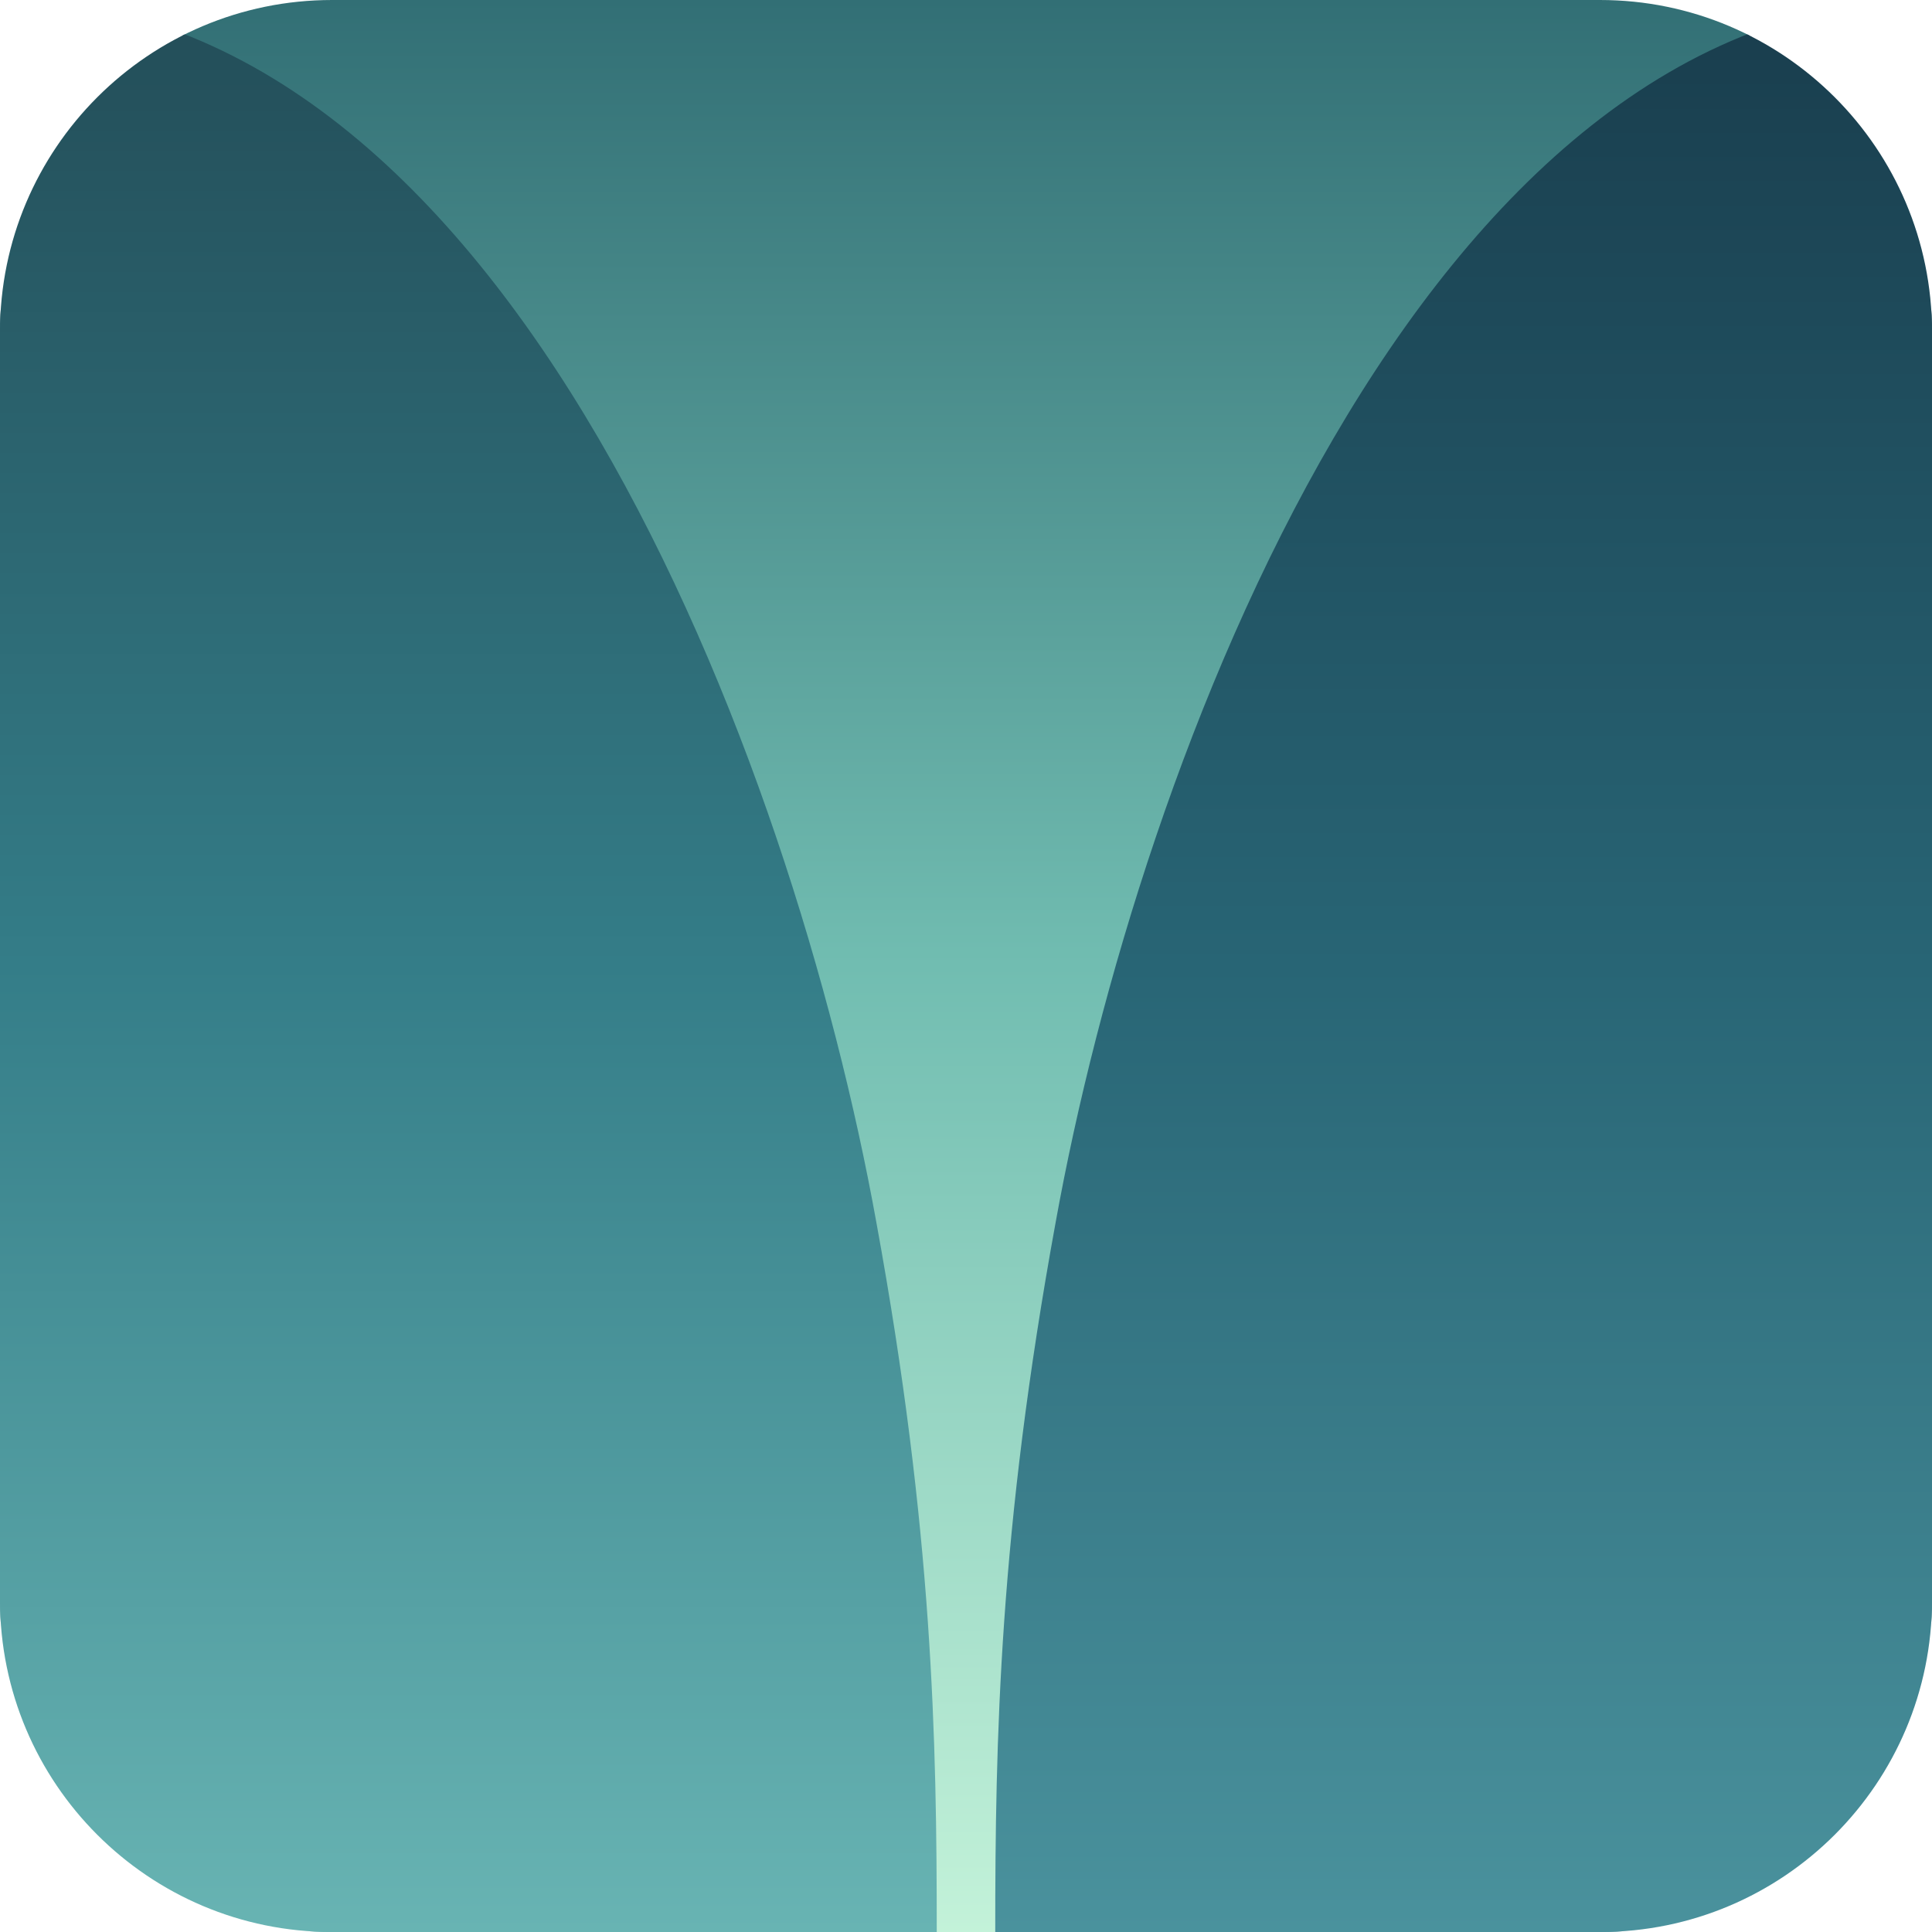
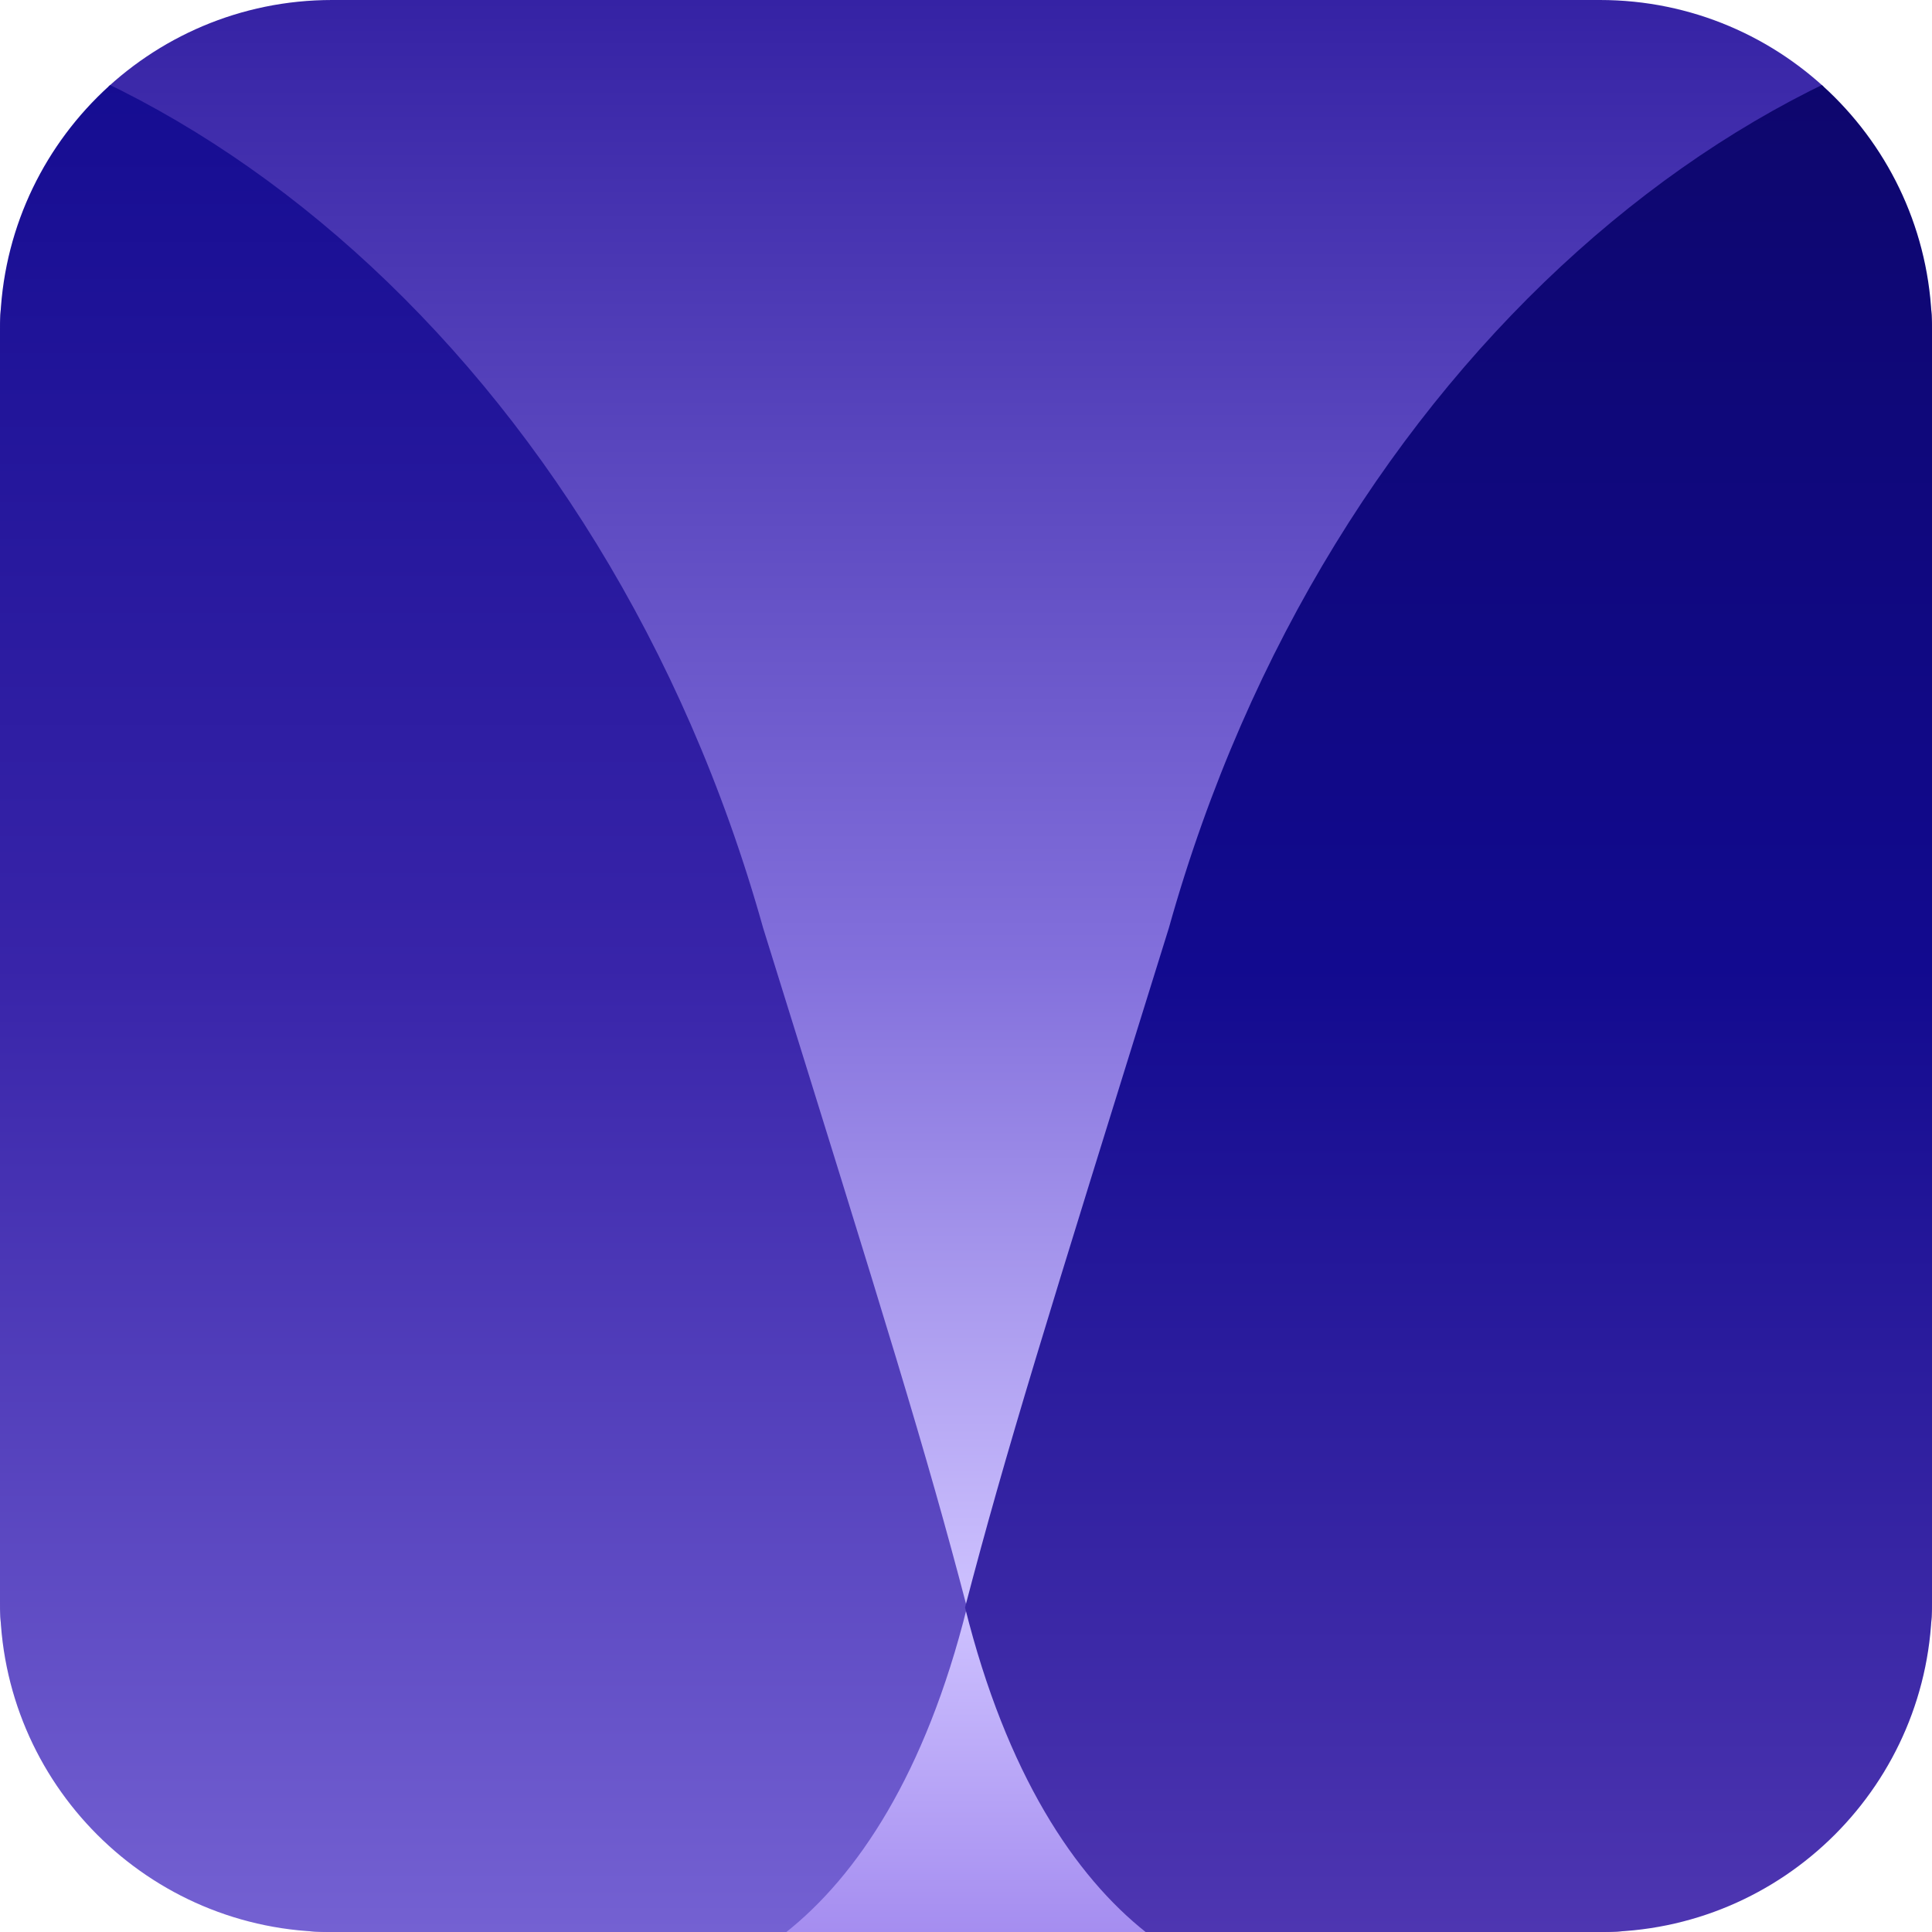
<svg xmlns="http://www.w3.org/2000/svg" width="512" height="512" viewBox="0 0 512 512" role="img" aria-labelledby="showai-dark-title showai-dark-description">
  <defs>
    <linearGradient id="showai-dark-region-0" gradientUnits="userSpaceOnUse" x1="0" y1="0" x2="0" y2="512">
-       <stop offset="0%" stop-color="#234D58" />
-       <stop offset="50%" stop-color="#347D88" />
-       <stop offset="100%" stop-color="#68B4B3" />
+       <stop offset="0%" stop-color="#120A8F" />
+       <stop offset="50%" stop-color="#3824A9" />
+       <stop offset="100%" stop-color="#7461D2" />
    </linearGradient>
    <linearGradient id="showai-dark-region-1" gradientUnits="userSpaceOnUse" x1="0" y1="0" x2="0" y2="512">
-       <stop offset="0%" stop-color="#326F75" />
-       <stop offset="50%" stop-color="#71BDB1" />
-       <stop offset="100%" stop-color="#C3F2D9" />
+       <stop offset="0%" stop-color="#3522A4" />
+       <stop offset="50%" stop-color="#8370DC" />
+       <stop offset="83.203%" stop-color="#CEC2FF" />
+       <stop offset="100%" stop-color="#A58DF0" />
    </linearGradient>
    <linearGradient id="showai-dark-region-2" gradientUnits="userSpaceOnUse" x1="0" y1="0" x2="0" y2="512">
-       <stop offset="0%" stop-color="#193D4D" />
-       <stop offset="50%" stop-color="#286575" />
-       <stop offset="100%" stop-color="#4A929D" />
+       <stop offset="0%" stop-color="#0D066A" />
+       <stop offset="50%" stop-color="#120A8F" />
+       <stop offset="100%" stop-color="#4E36B1" />
    </linearGradient>
    <clipPath id="showai-dark-frame">
      <rect width="512" height="512" rx="88" />
    </clipPath>
  </defs>
  <g clip-path="url(#showai-dark-frame)">
-     <path id="showai-dark-center" d="M 0 0 H 512 C 377 0 302 202 280 324 C 265 406 264 461 264 512 H 248 C 248 461 247 406 232 324 C 210 202 135 0 0 0 Z" fill="url(#showai-dark-region-1)" />
-     <path id="showai-dark-left" d="M 0 0 C 135 0 210 202 232 324 C 247 406 248 461 248 512 L 0 512 Z" fill="url(#showai-dark-region-0)" stroke="url(#showai-dark-region-0)" stroke-width="0.5" />
-     <path id="showai-dark-right" d="M 512 0 C 377 0 302 202 280 324 C 265 406 264 461 264 512 L 512 512 Z" fill="url(#showai-dark-region-2)" stroke="url(#showai-dark-region-2)" stroke-width="0.5" />
+     <path id="showai-dark-center" d="M -64 0 H 576 C 468 0 352 96 310 246 C 277 352 267 384 256 426 C 245 470 227 497 208 512 H 304 C 285 497 267 470 256 426 C 245 384 235 352 202 246 C 160 96 44 0 -64 0 Z" fill="url(#showai-dark-region-1)" fill-rule="evenodd" />
+     <path id="showai-dark-left" d="M -64 0 C 44 0 160 96 202 246 C 235 352 245 384 256 426 C 245 470 227 497 208 512 H 0 V 0 Z" fill="url(#showai-dark-region-0)" stroke="url(#showai-dark-region-0)" stroke-width="0.5" />
+     <path id="showai-dark-right" d="M 576 0 C 468 0 352 96 310 246 C 277 352 267 384 256 426 C 267 470 285 497 304 512 H 512 V 0 Z" fill="url(#showai-dark-region-2)" stroke="url(#showai-dark-region-2)" stroke-width="0.5" />
  </g>
</svg>
